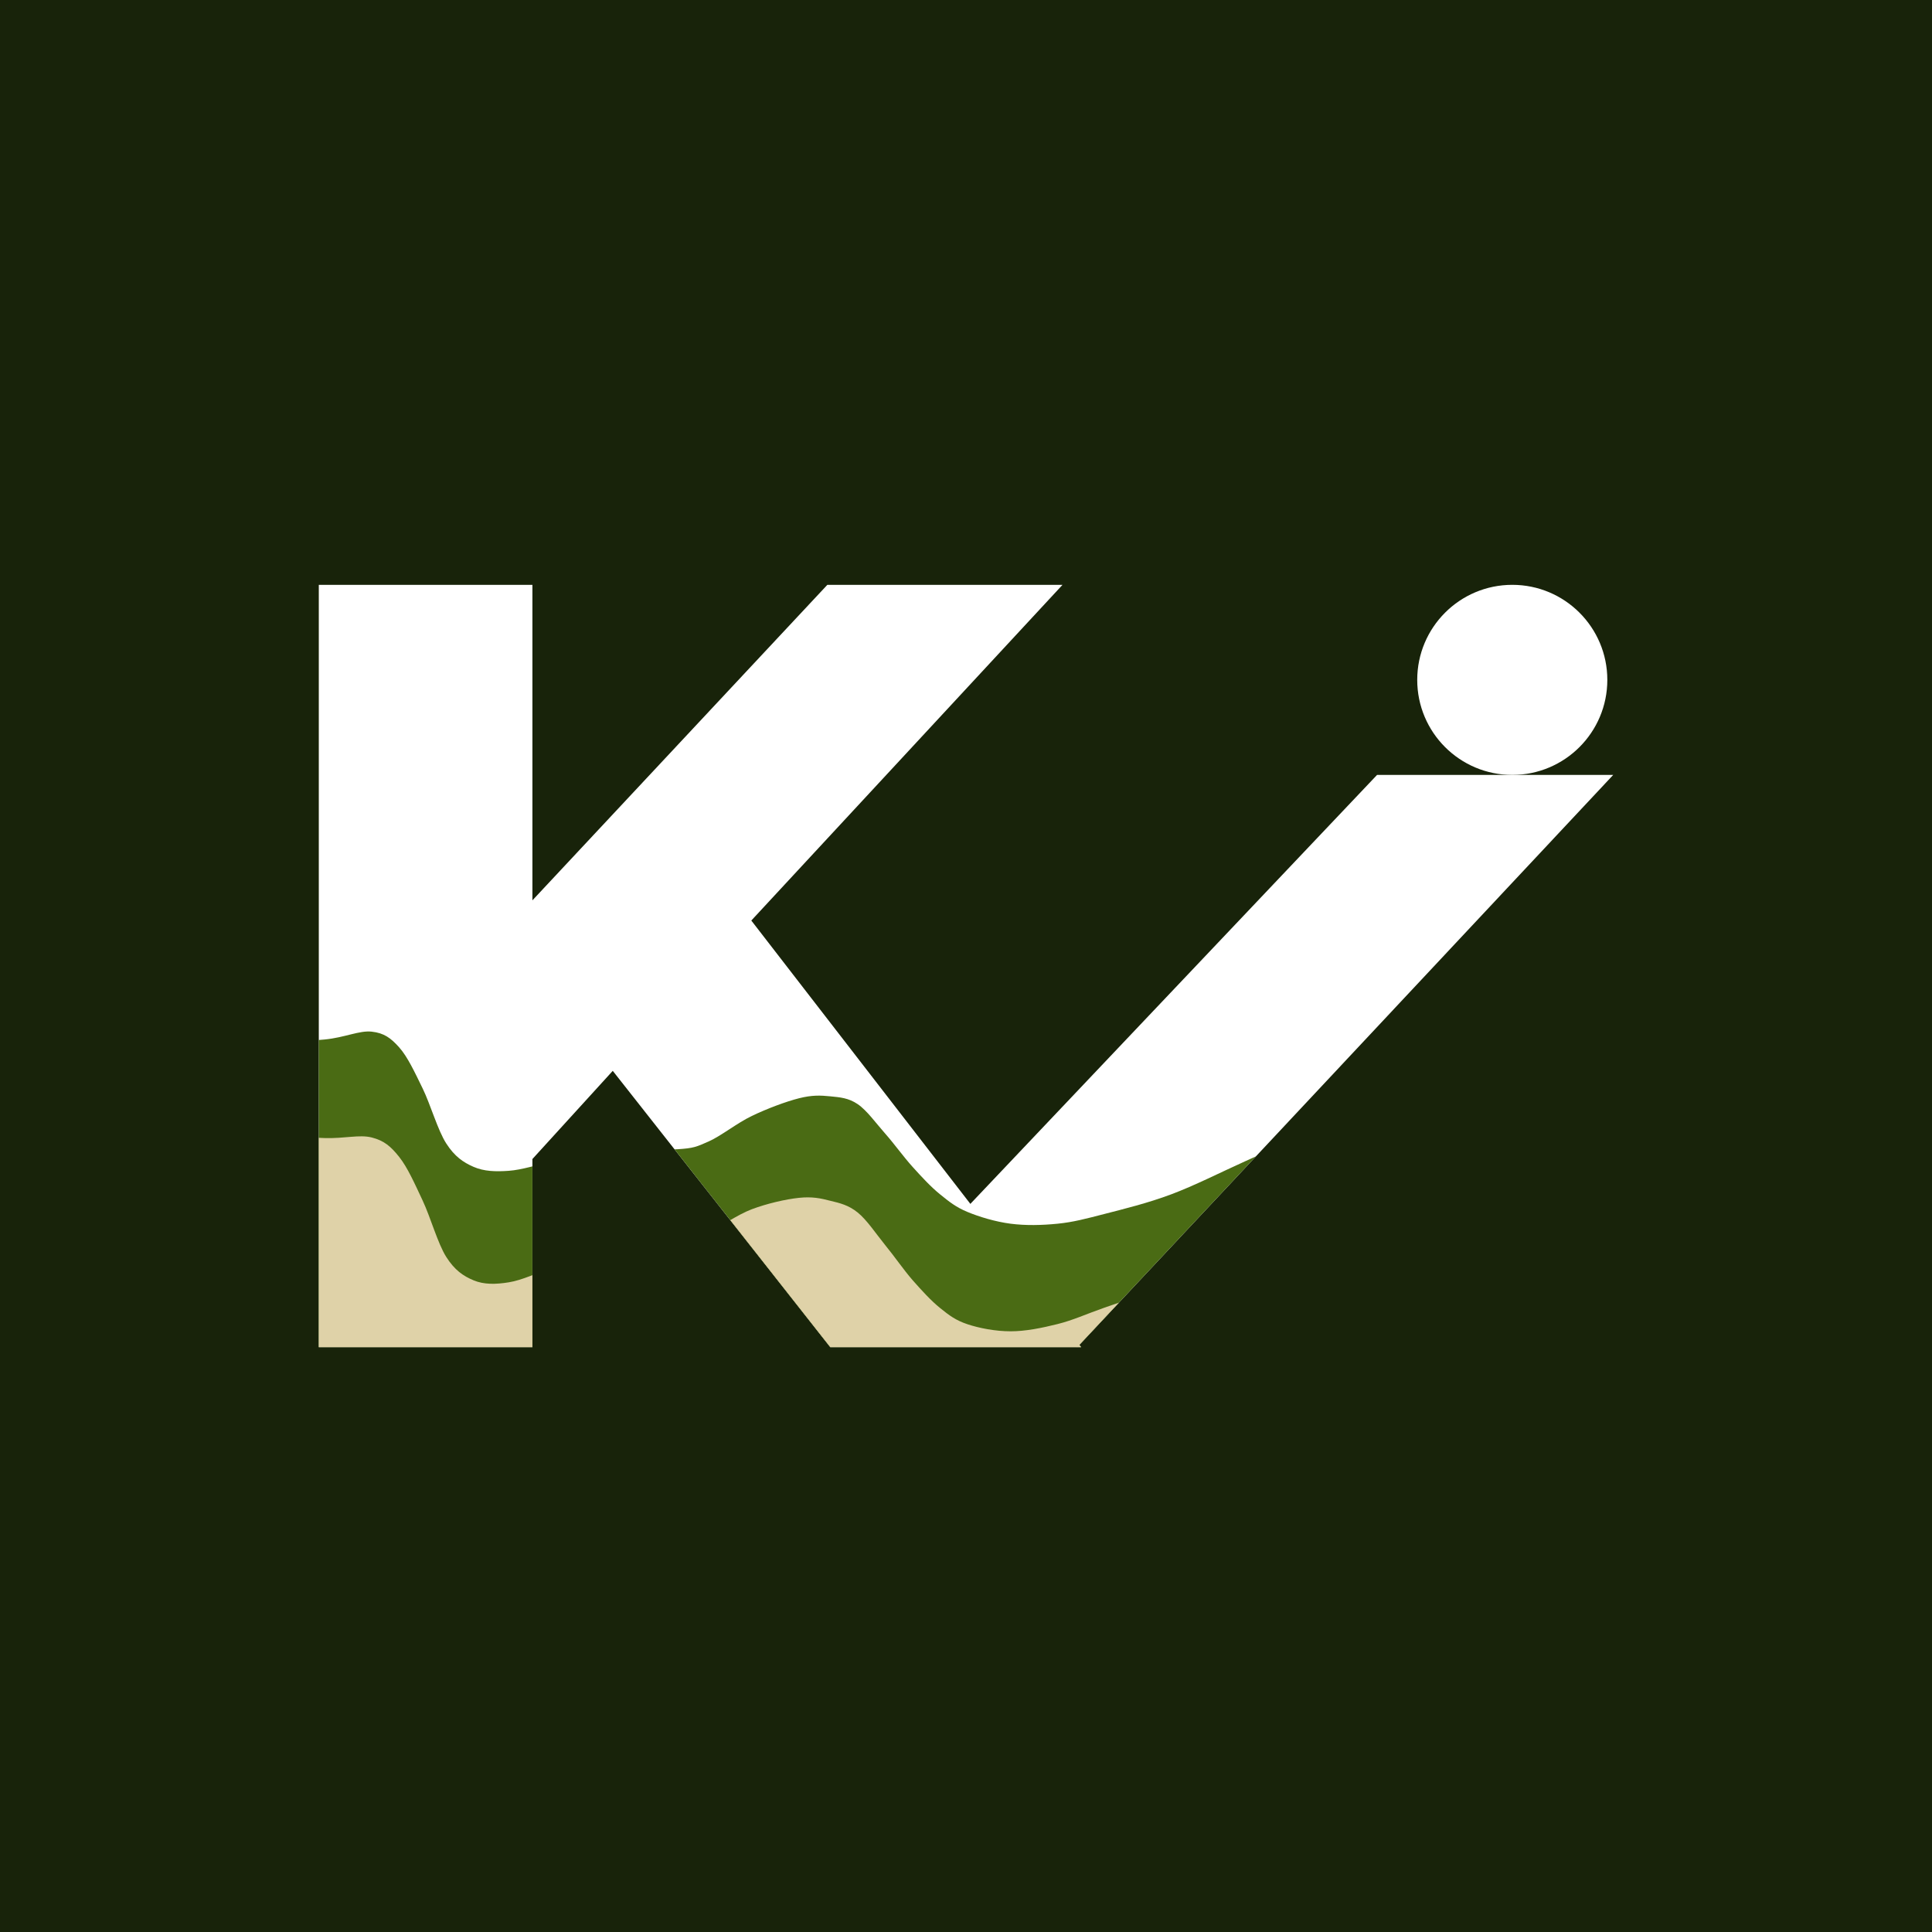
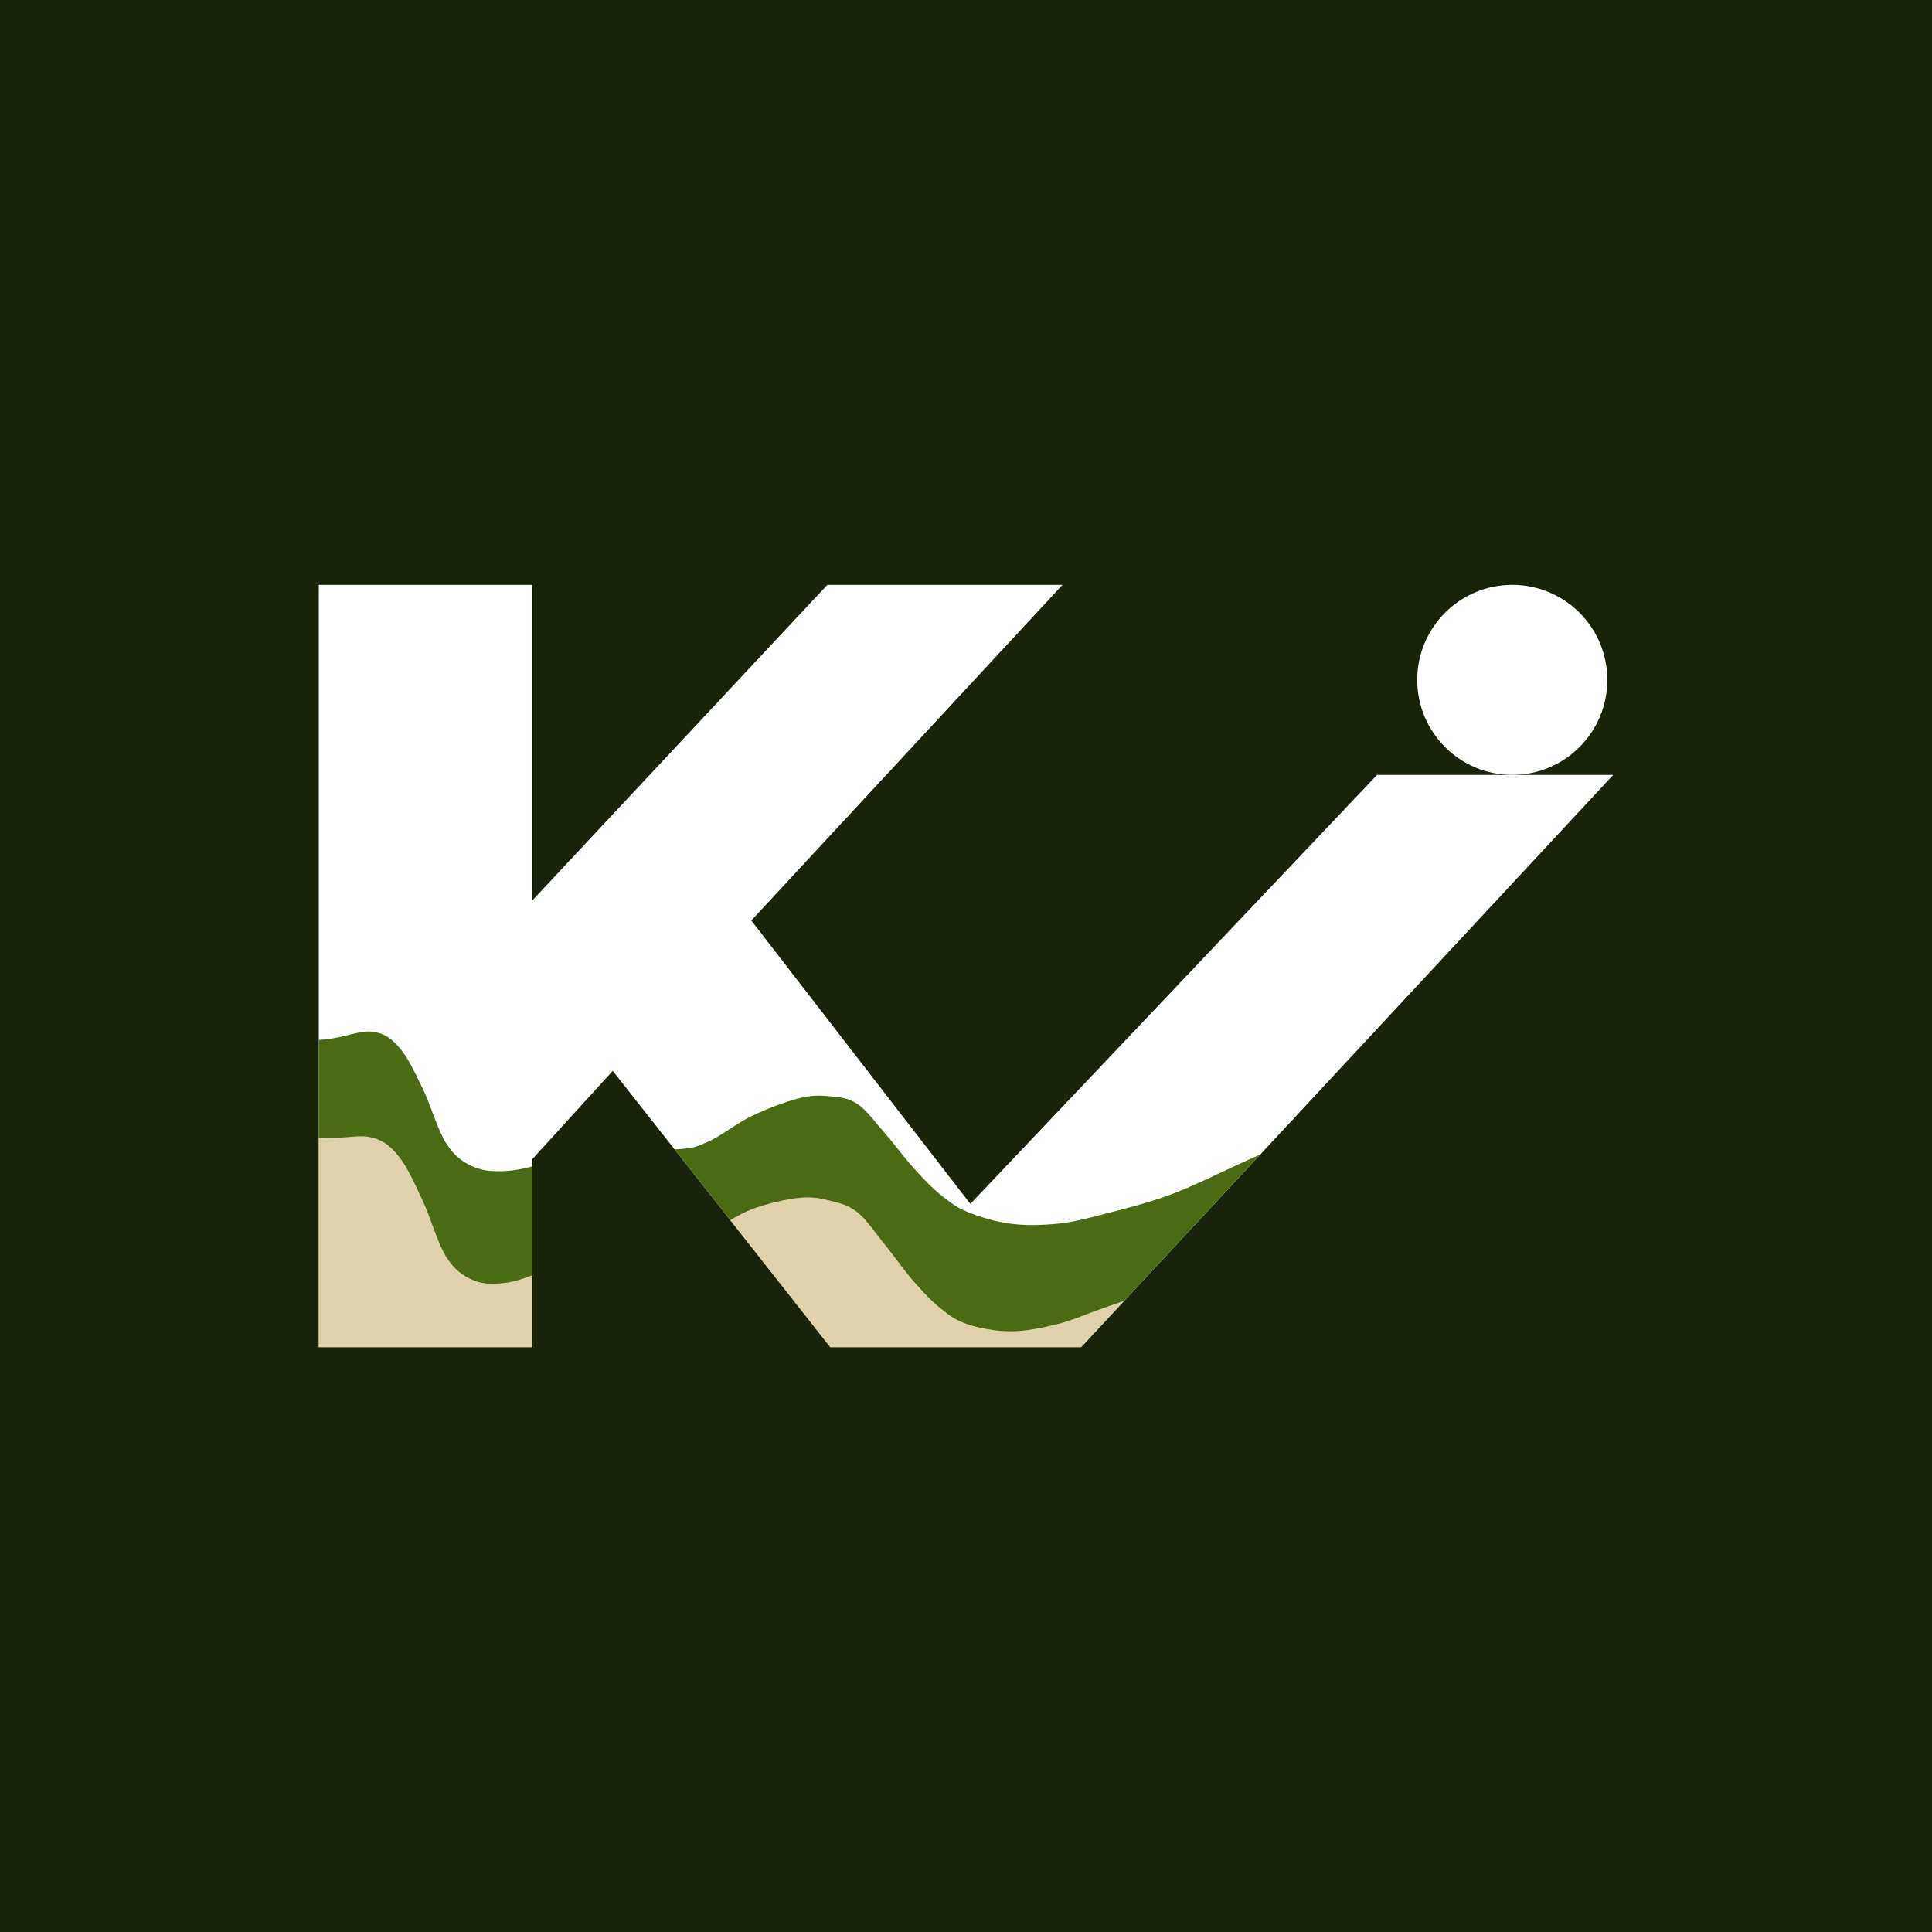
<svg xmlns="http://www.w3.org/2000/svg" viewBox="0 0 1024 1024" width="1024" height="1024">
  <rect width="1024" height="1024" fill="#18230A" />
  <g transform="translate(512 512) scale(1.0387) translate(-555.25 -511.5)">
    <clipPath id="L">
-       <path d="M225 317 H334 V478 L484.5 317 H604.5 L445.7 488.3 L614 706 H486 L375 565 L334 610 V706 H225 Z" />
-       <path d="M765 414 H885.5 L612 706 L556.7 633.7 Z" />
+       <path d="M225 317 H334 V478 L484.5 317 H604.5 L445.7 488.3 L614 706 H486 L375 565 L334 610 V706 H225 Z M765 414 H885.5 L614 706 L556.7 633.7 Z" />
    </clipPath>
    <g fill="#FFFFFF">
-       <path d="M225 317 H334 V478 L484.5 317 H604.5 L445.7 488.3 L614 706 H486 L375 565 L334 610 V706 H225 Z" />
-       <path d="M765 414 H885.5 L612 706 L556.7 633.7 Z" />
+       <path d="M225 317 H334 V478 L484.5 317 H604.5 L445.7 488.3 L614 706 H486 L375 565 L334 610 V706 H225 Z M765 414 H885.5 L614 706 L556.7 633.7 Z" />
      <circle cx="834" cy="365.5" r="48.5" />
    </g>
    <g clip-path="url(#L)">
      <path d="M190 551 C196.3 550.7 217.7 550.0 228 549 C238.3 548.0 245.7 544.3 252 545 C258.3 545.7 261.7 548.2 266 553 C270.3 557.8 274.0 565.8 278 574 C282.0 582.2 285.7 595.3 290 602 C294.3 608.7 298.7 611.7 304 614 C309.3 616.3 315.2 616.5 322 616 C328.8 615.5 336.2 613.0 345 611 C353.8 609.0 364.5 605.0 375 604 C385.5 603.0 399.8 605.5 408 605 C416.2 604.5 417.7 603.8 424 601 C430.3 598.2 438.3 591.7 446 588 C453.7 584.3 463.3 580.7 470 579 C476.7 577.3 481.0 577.5 486 578 C491.0 578.5 495.3 578.8 500 582 C504.7 585.2 509.3 591.7 514 597 C518.7 602.3 523.3 608.8 528 614 C532.7 619.2 537.3 624.2 542 628 C546.7 631.8 550.0 634.5 556 637 C562.0 639.5 570.3 642.0 578 643 C585.7 644.0 594.0 643.8 602 643 C610.0 642.2 616.3 640.5 626 638 C635.7 635.5 648.0 632.5 660 628 C672.0 623.5 684.7 617.0 698 611 C711.3 605.0 733.0 595.2 740 592 V760 H190 Z" fill="#4A6B14" />
      <path d="M190 597.2 C196.3 597.6 217.7 599.0 228 599.3 C238.3 599.6 245.7 597.4 252 599.0 C258.3 600.6 261.7 603.5 266 608.9 C270.3 614.3 274.0 622.7 278 631.2 C282.0 639.7 285.7 653.1 290 659.9 C294.3 666.7 298.7 669.7 304 671.9 C309.3 674.1 315.2 674.0 322 672.9 C328.8 671.8 336.2 668.2 345 665.0 C353.8 661.8 364.5 655.7 375 653.4 C385.5 651.1 399.8 652.2 408 651.2 C416.2 650.2 417.7 649.7 424 647.1 C430.3 644.5 438.3 638.5 446 635.6 C453.7 632.7 463.3 630.5 470 629.8 C476.7 629.1 481.0 630.0 486 631.3 C491.0 632.5 495.3 633.5 500 637.3 C504.7 641.1 509.3 648.1 514 653.9 C518.7 659.6 523.3 666.4 528 671.8 C532.7 677.1 537.3 682.2 542 686.0 C546.7 689.8 550.0 692.3 556 694.3 C562.0 696.3 570.3 697.9 578 697.9 C585.7 697.9 594.0 696.2 602 694.2 C610.0 692.2 616.3 689.2 626 685.8 C635.7 682.4 648.0 678.3 660 674.0 C672.0 669.7 684.7 664.6 698 660.2 C711.3 655.8 733.0 649.6 740 647.5 V760 H190 Z" fill="#DFD2A8" />
    </g>
  </g>
</svg>
